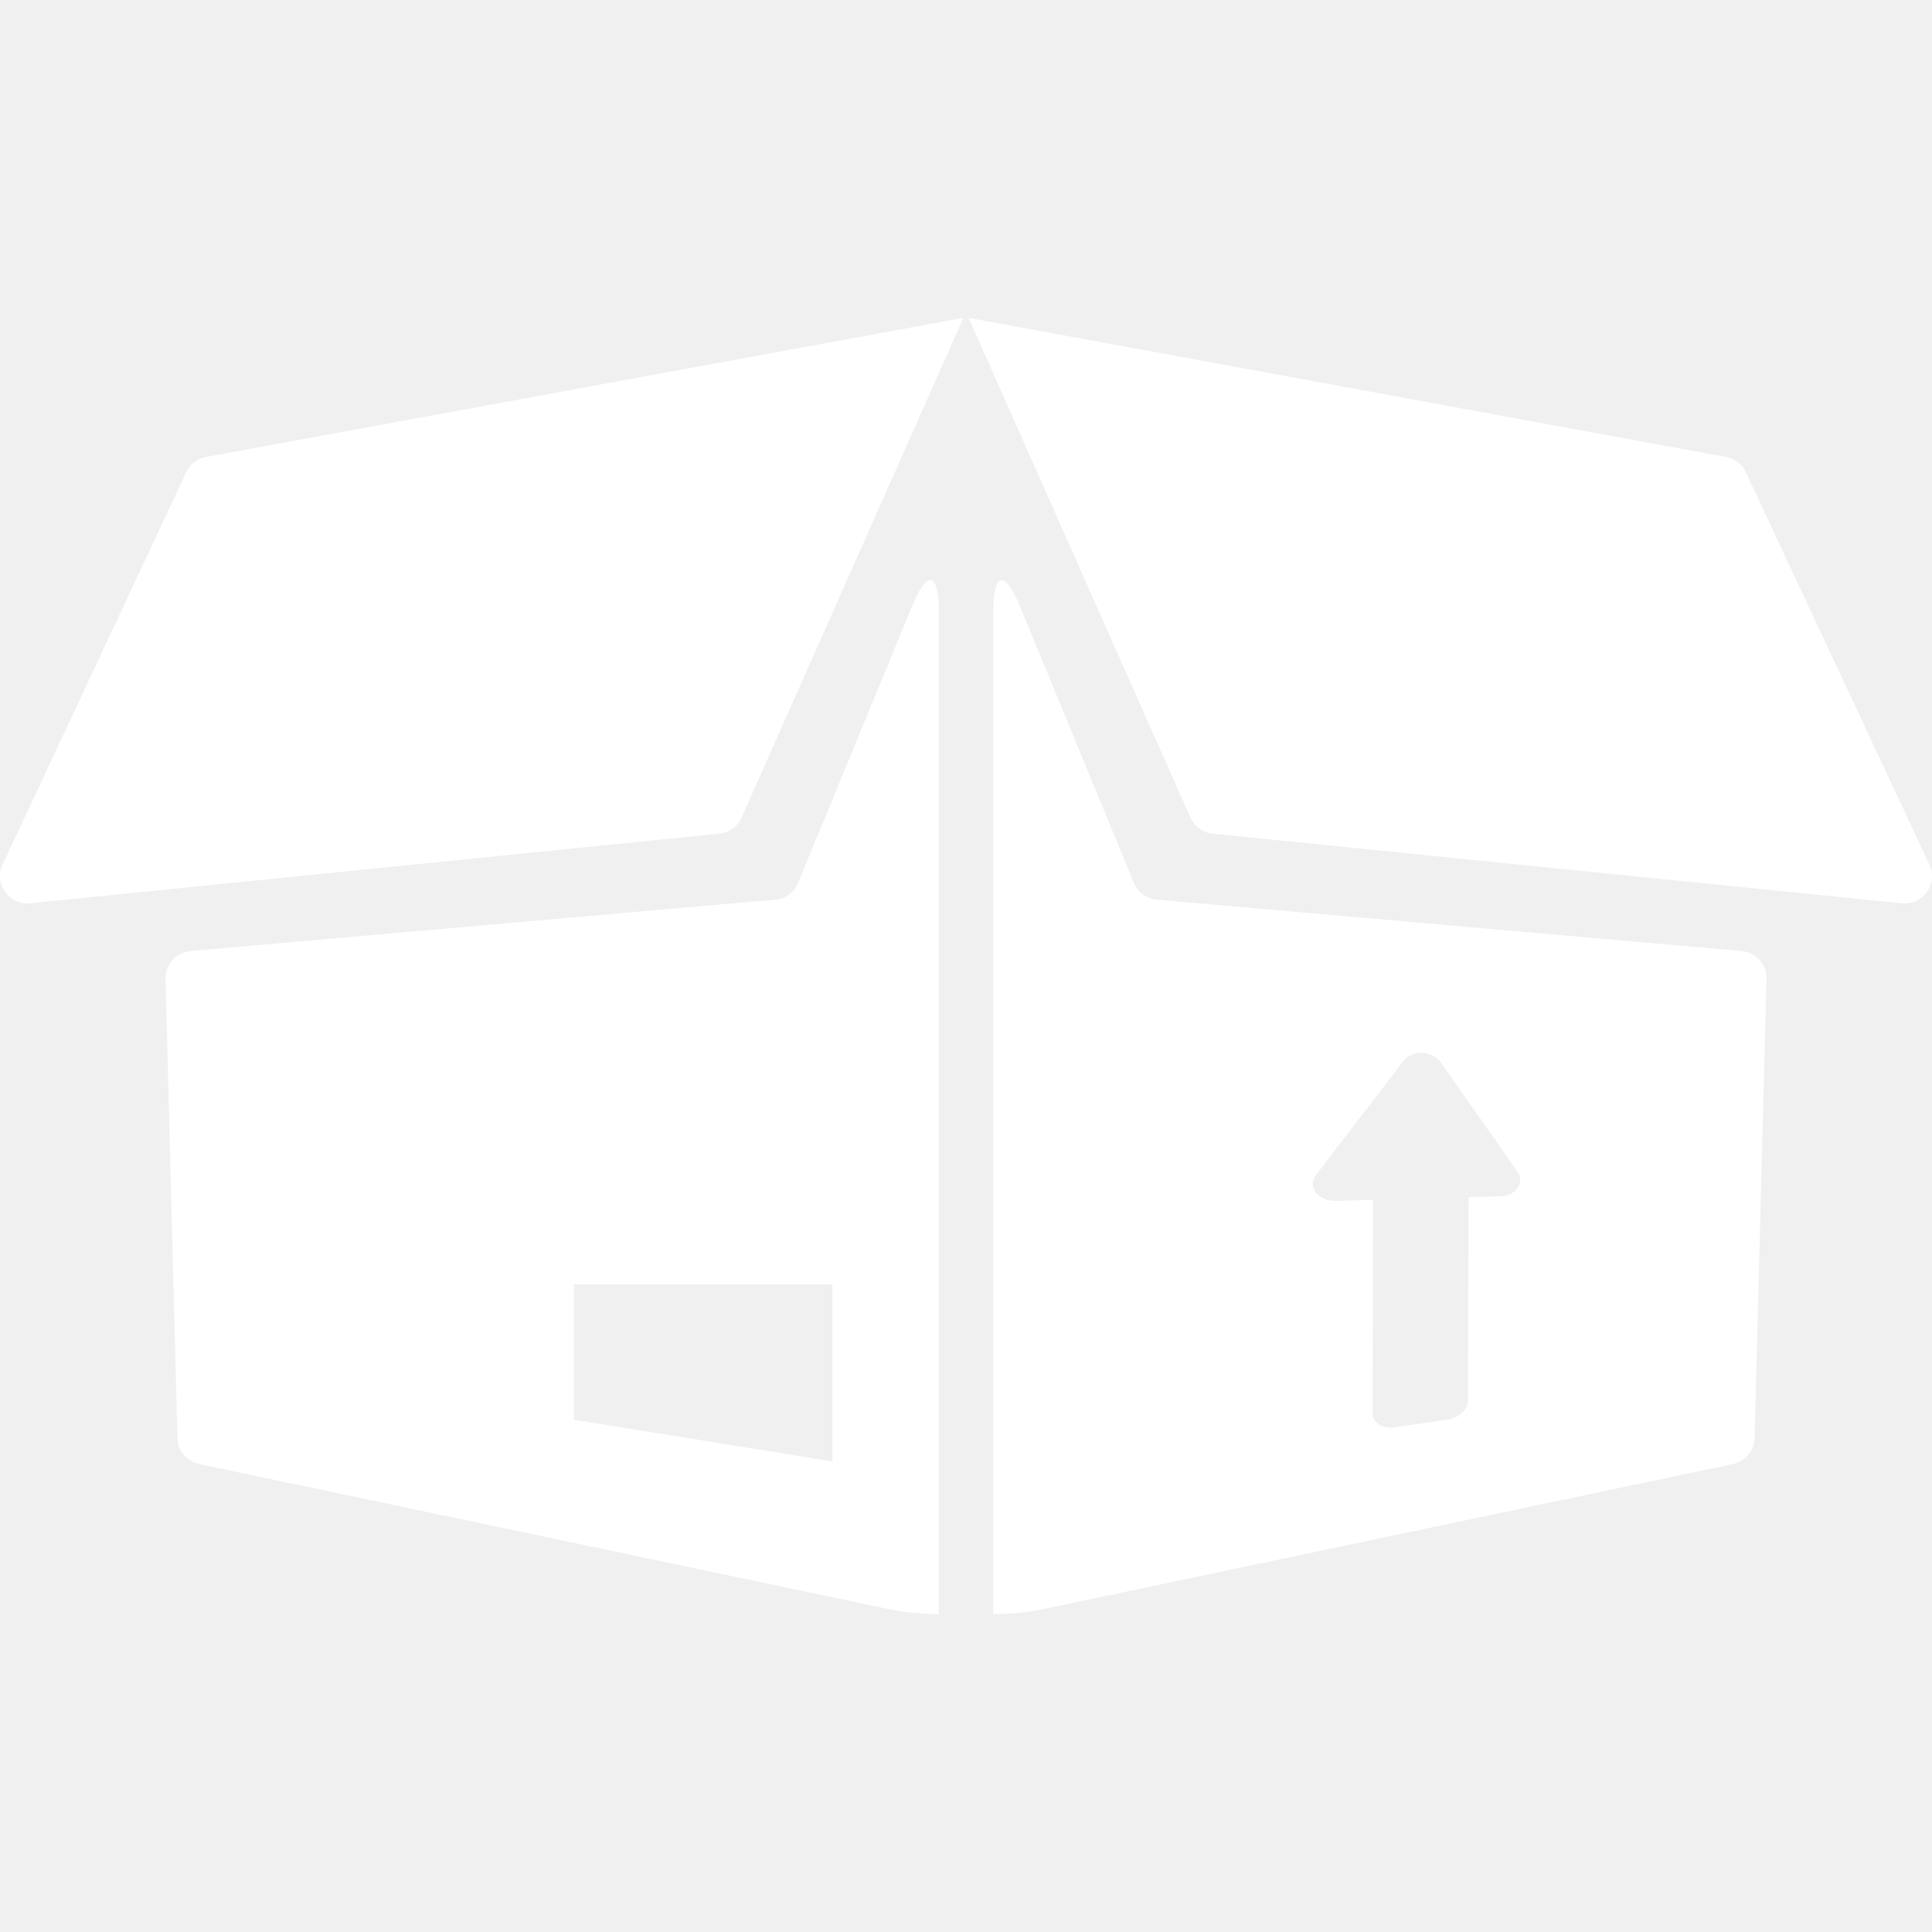
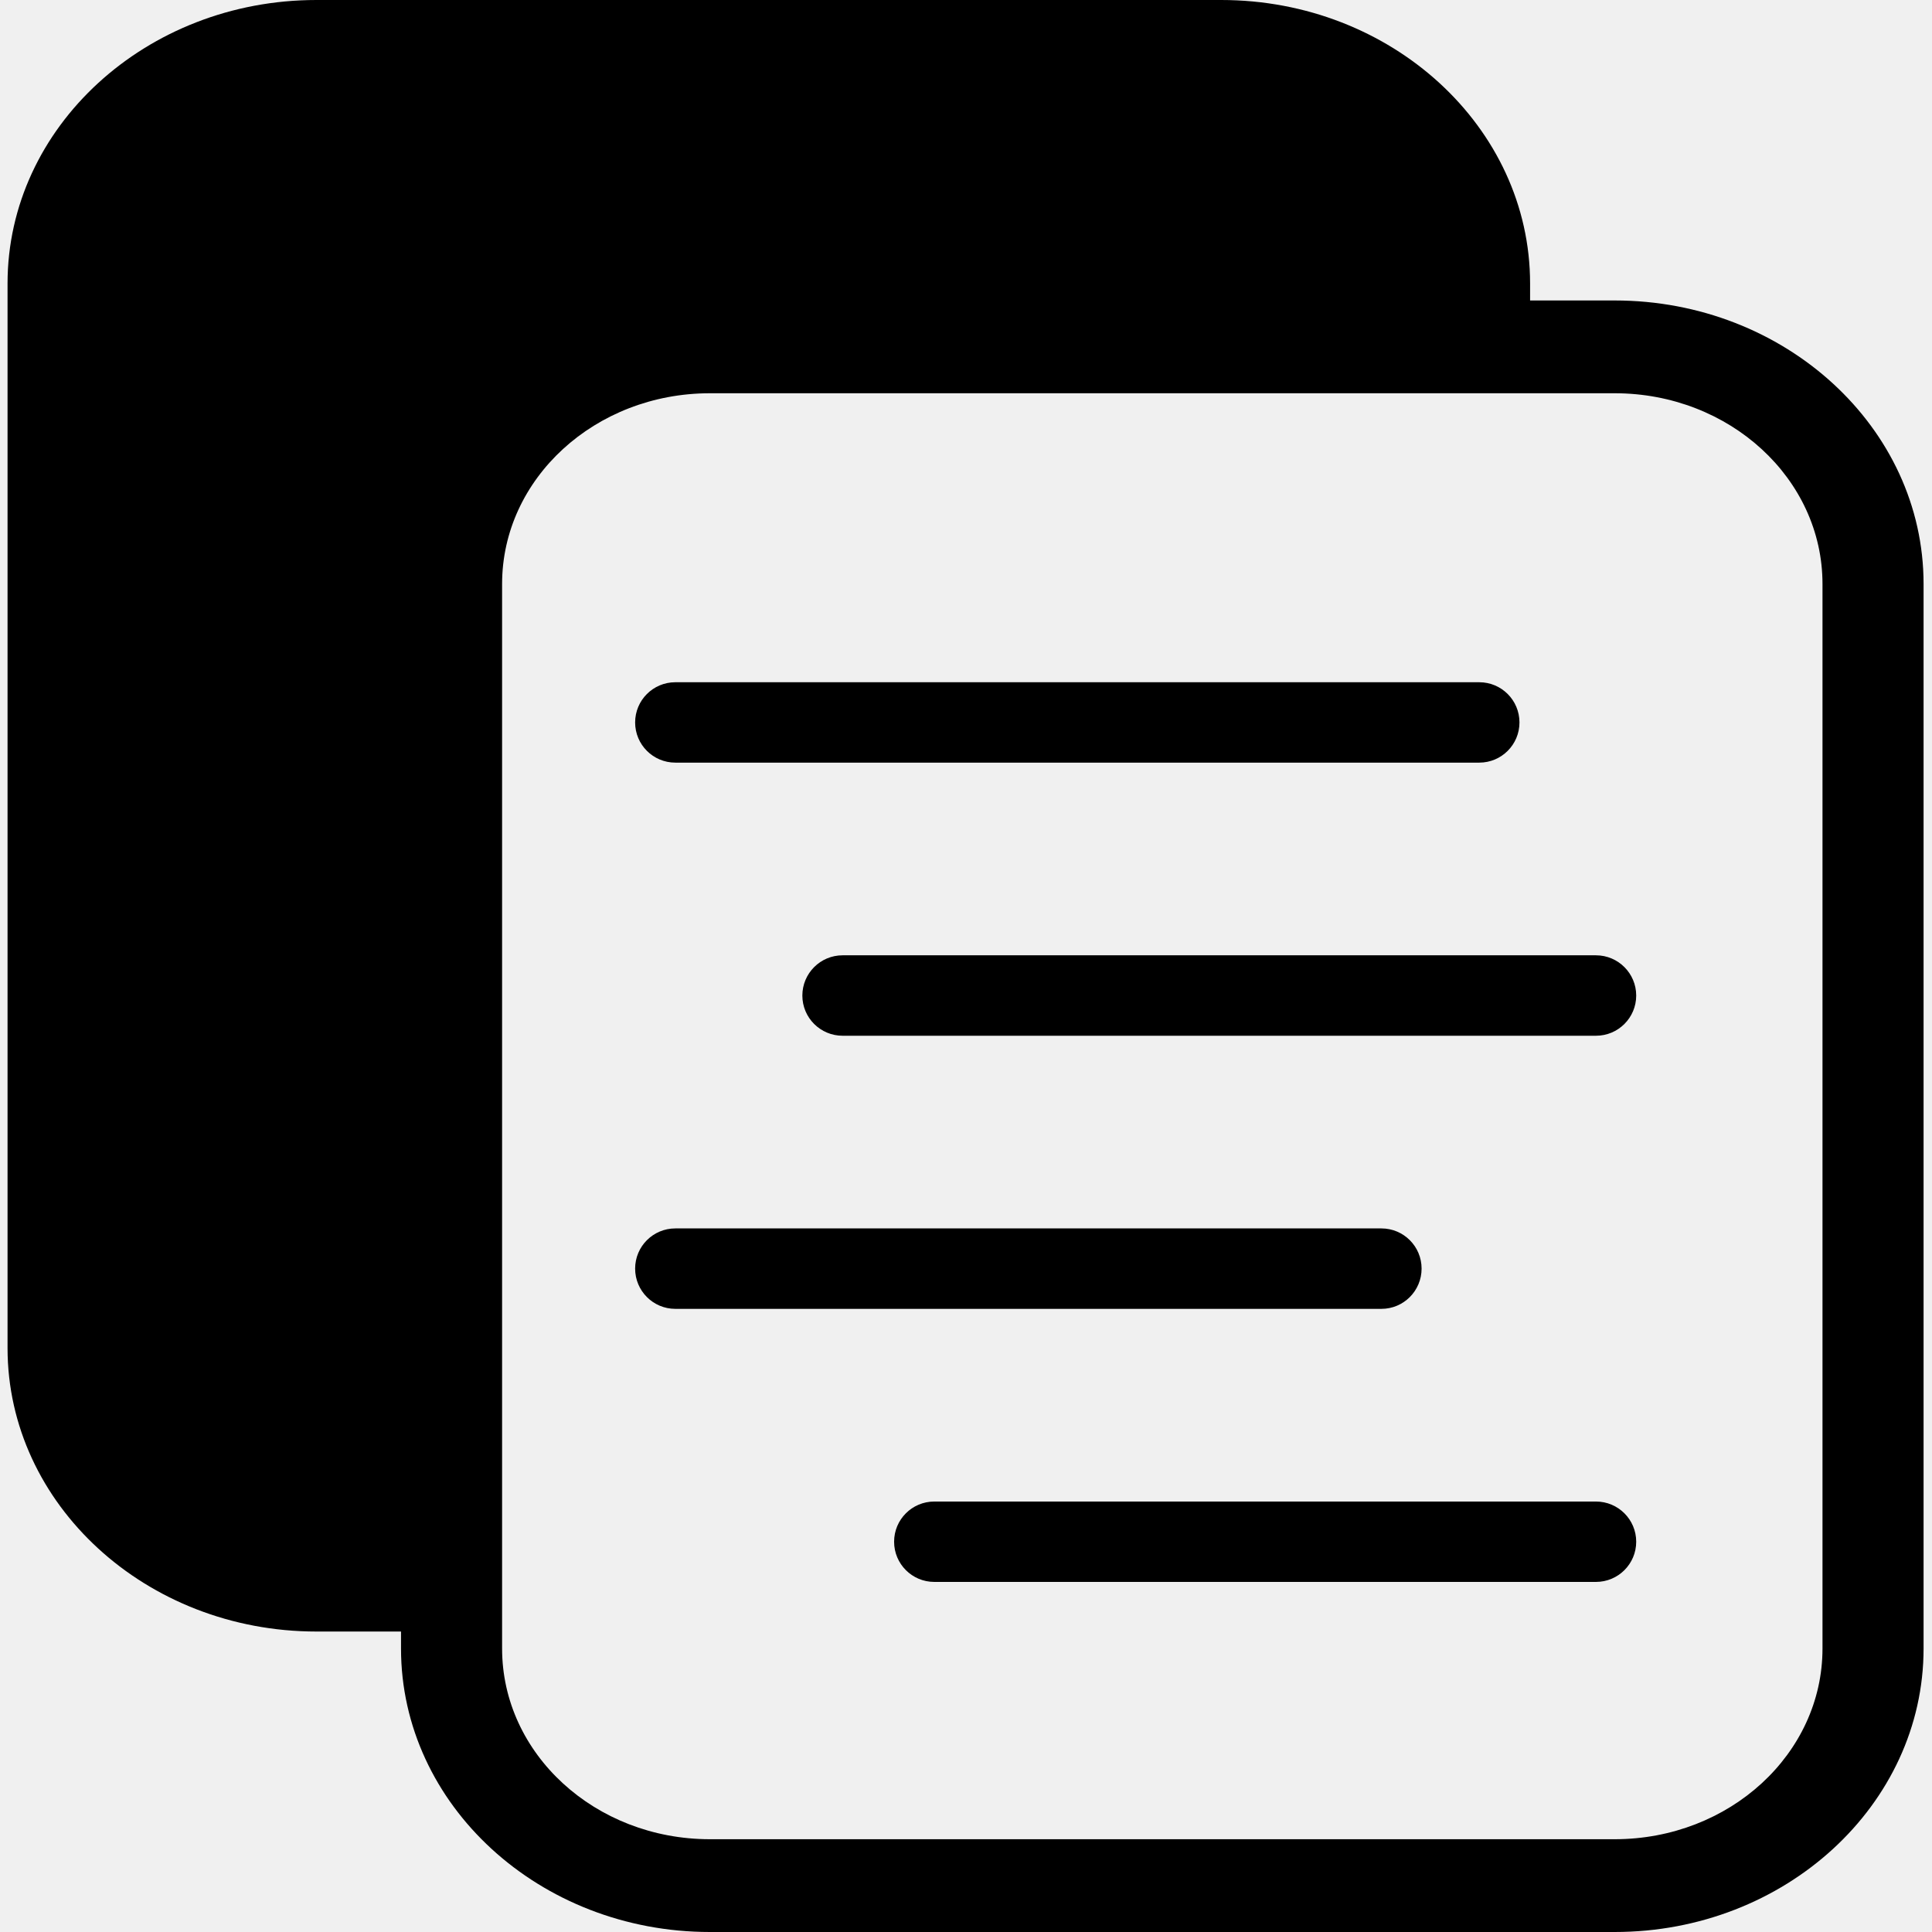
- <svg xmlns="http://www.w3.org/2000/svg" version="1.1" x="0px" y="0px" width="32px" height="32px" viewBox="0 0 32 32">
-   <g transform="matrix(0.052288, 0, 0, 0.052288, -0.000141, -0.000133)">
-     <path d="M289.052,191.691l-36.224,87.974c-1.228,2.983-4.017,5.033-7.23,5.315L60.311,301.262 c-4.546,0.399-7.996,4.266-7.877,8.826l3.768,145.442c0.104,3.999,2.941,7.403,6.856,8.228l218.13,45.882 c5.333,1.122,10.753,1.677,16.173,1.665l0.004-43.135V193.336C297.363,181.33,293.623,180.59,289.052,191.691z M263.687,462.923 l-81.886-13.187v-42.921h81.886V462.923z M227.882,264.073L9.518,286.138c-6.671,0.674-11.532-6.18-8.69-12.252L58.973,149.6 c1.183-2.529,3.516-4.331,6.262-4.835l239.934-44.069l-70.262,158.29C233.649,261.819,230.968,263.761,227.882,264.073z M551.689,301.262l-185.286-16.281c-3.214-0.282-6.003-2.332-7.23-5.315l-36.225-87.974c-4.571-11.102-8.312-10.362-8.312,1.644 v274.833l0.004,43.135c5.419,0.013,10.84-0.543,16.174-1.665l218.13-45.882c3.915-0.824,6.752-4.229,6.855-8.228l3.768-145.441 C559.686,305.527,556.234,301.661,551.689,301.262z M475.437,378.948l-10.233,0.283l-0.207,64.406 c-0.009,2.837-2.891,5.55-6.475,6.065l-16.771,2.412c-3.831,0.551-6.966-1.412-6.959-4.392l0.156-67.651l-11.705,0.324 c-5.691,0.157-9.292-4.406-6.395-8.183l27.837-36.274c2.637-3.438,9.109-3.121,11.651,0.501l24.435,34.825 C483.087,374.567,480.158,378.816,475.437,378.948z M602.481,286.138l-218.364-22.065c-3.086-0.312-5.768-2.254-7.025-5.088 l-70.261-158.29l239.934,44.069c2.746,0.504,5.079,2.306,6.263,4.835l58.145,124.286 C614.014,279.958,609.152,286.812,602.481,286.138z" style="fill: rgb(255, 255, 255);" />
+ <svg xmlns="http://www.w3.org/2000/svg" width="512" height="512" viewBox="0 0 512 512" fill="none">
+   <g clip-path="url(#clip0)">
+     <path d="M509.766 436.881V154.747C509.766 113.332 473.06 79.627 427.914 79.627H405.49V75.12C405.49 33.691 368.784 0 323.638 0H83.852C38.719 0 2 33.691 2 75.12V357.253C2 398.668 38.72 432.373 83.852 432.373H106.274V436.881C106.274 478.309 142.994 512 188.127 512H427.913C473.06 512 509.766 478.31 509.766 436.881ZM188.127 487.411C157.708 487.411 133.061 464.788 133.061 436.881V154.747C133.061 126.84 157.708 104.217 188.127 104.217H427.913C458.332 104.217 482.979 126.84 482.979 154.747V436.881C482.979 464.788 458.332 487.411 427.913 487.411H188.127Z" fill="black" />
+     <path d="M178.968 202.104H392.025C397.91 202.104 402.676 197.338 402.676 191.453C402.676 185.567 397.91 180.802 392.025 180.802H178.968C173.083 180.802 168.316 185.567 168.316 191.453C168.316 197.338 173.083 202.104 178.968 202.104Z" fill="black" />
+     <path d="M212.632 263.832C212.632 269.717 217.412 274.483 223.297 274.483H422.947C428.832 274.483 433.612 269.717 433.612 263.832C433.612 257.947 428.832 253.166 422.947 253.166H223.297C217.412 253.166 212.632 257.946 212.632 263.832Z" fill="black" />
+     <path d="M376.738 336.195C376.738 330.31 371.971 325.543 366.086 325.543H178.968C173.083 325.543 168.316 330.31 168.316 336.195C168.316 342.08 173.082 346.86 178.968 346.86H366.086C371.971 346.86 376.738 342.081 376.738 336.195Z" fill="black" />
+     <path d="M433.612 408.573C433.612 402.688 428.832 397.922 422.947 397.922H247.599C241.714 397.922 236.947 402.688 236.947 408.573C236.947 414.458 241.713 419.225 247.599 419.225H422.947C428.833 419.225 433.612 414.458 433.612 408.573Z" fill="black" />
  </g>
-   <g />
-   <g />
-   <g />
-   <g />
-   <g />
-   <g />
-   <g />
-   <g />
-   <g />
-   <g />
-   <g />
-   <g />
-   <g />
-   <g />
-   <g />
+   <defs>
+     <clipPath id="clip0">
+       <rect width="512" height="512" fill="white" />
+     </clipPath>
+   </defs>
</svg>
